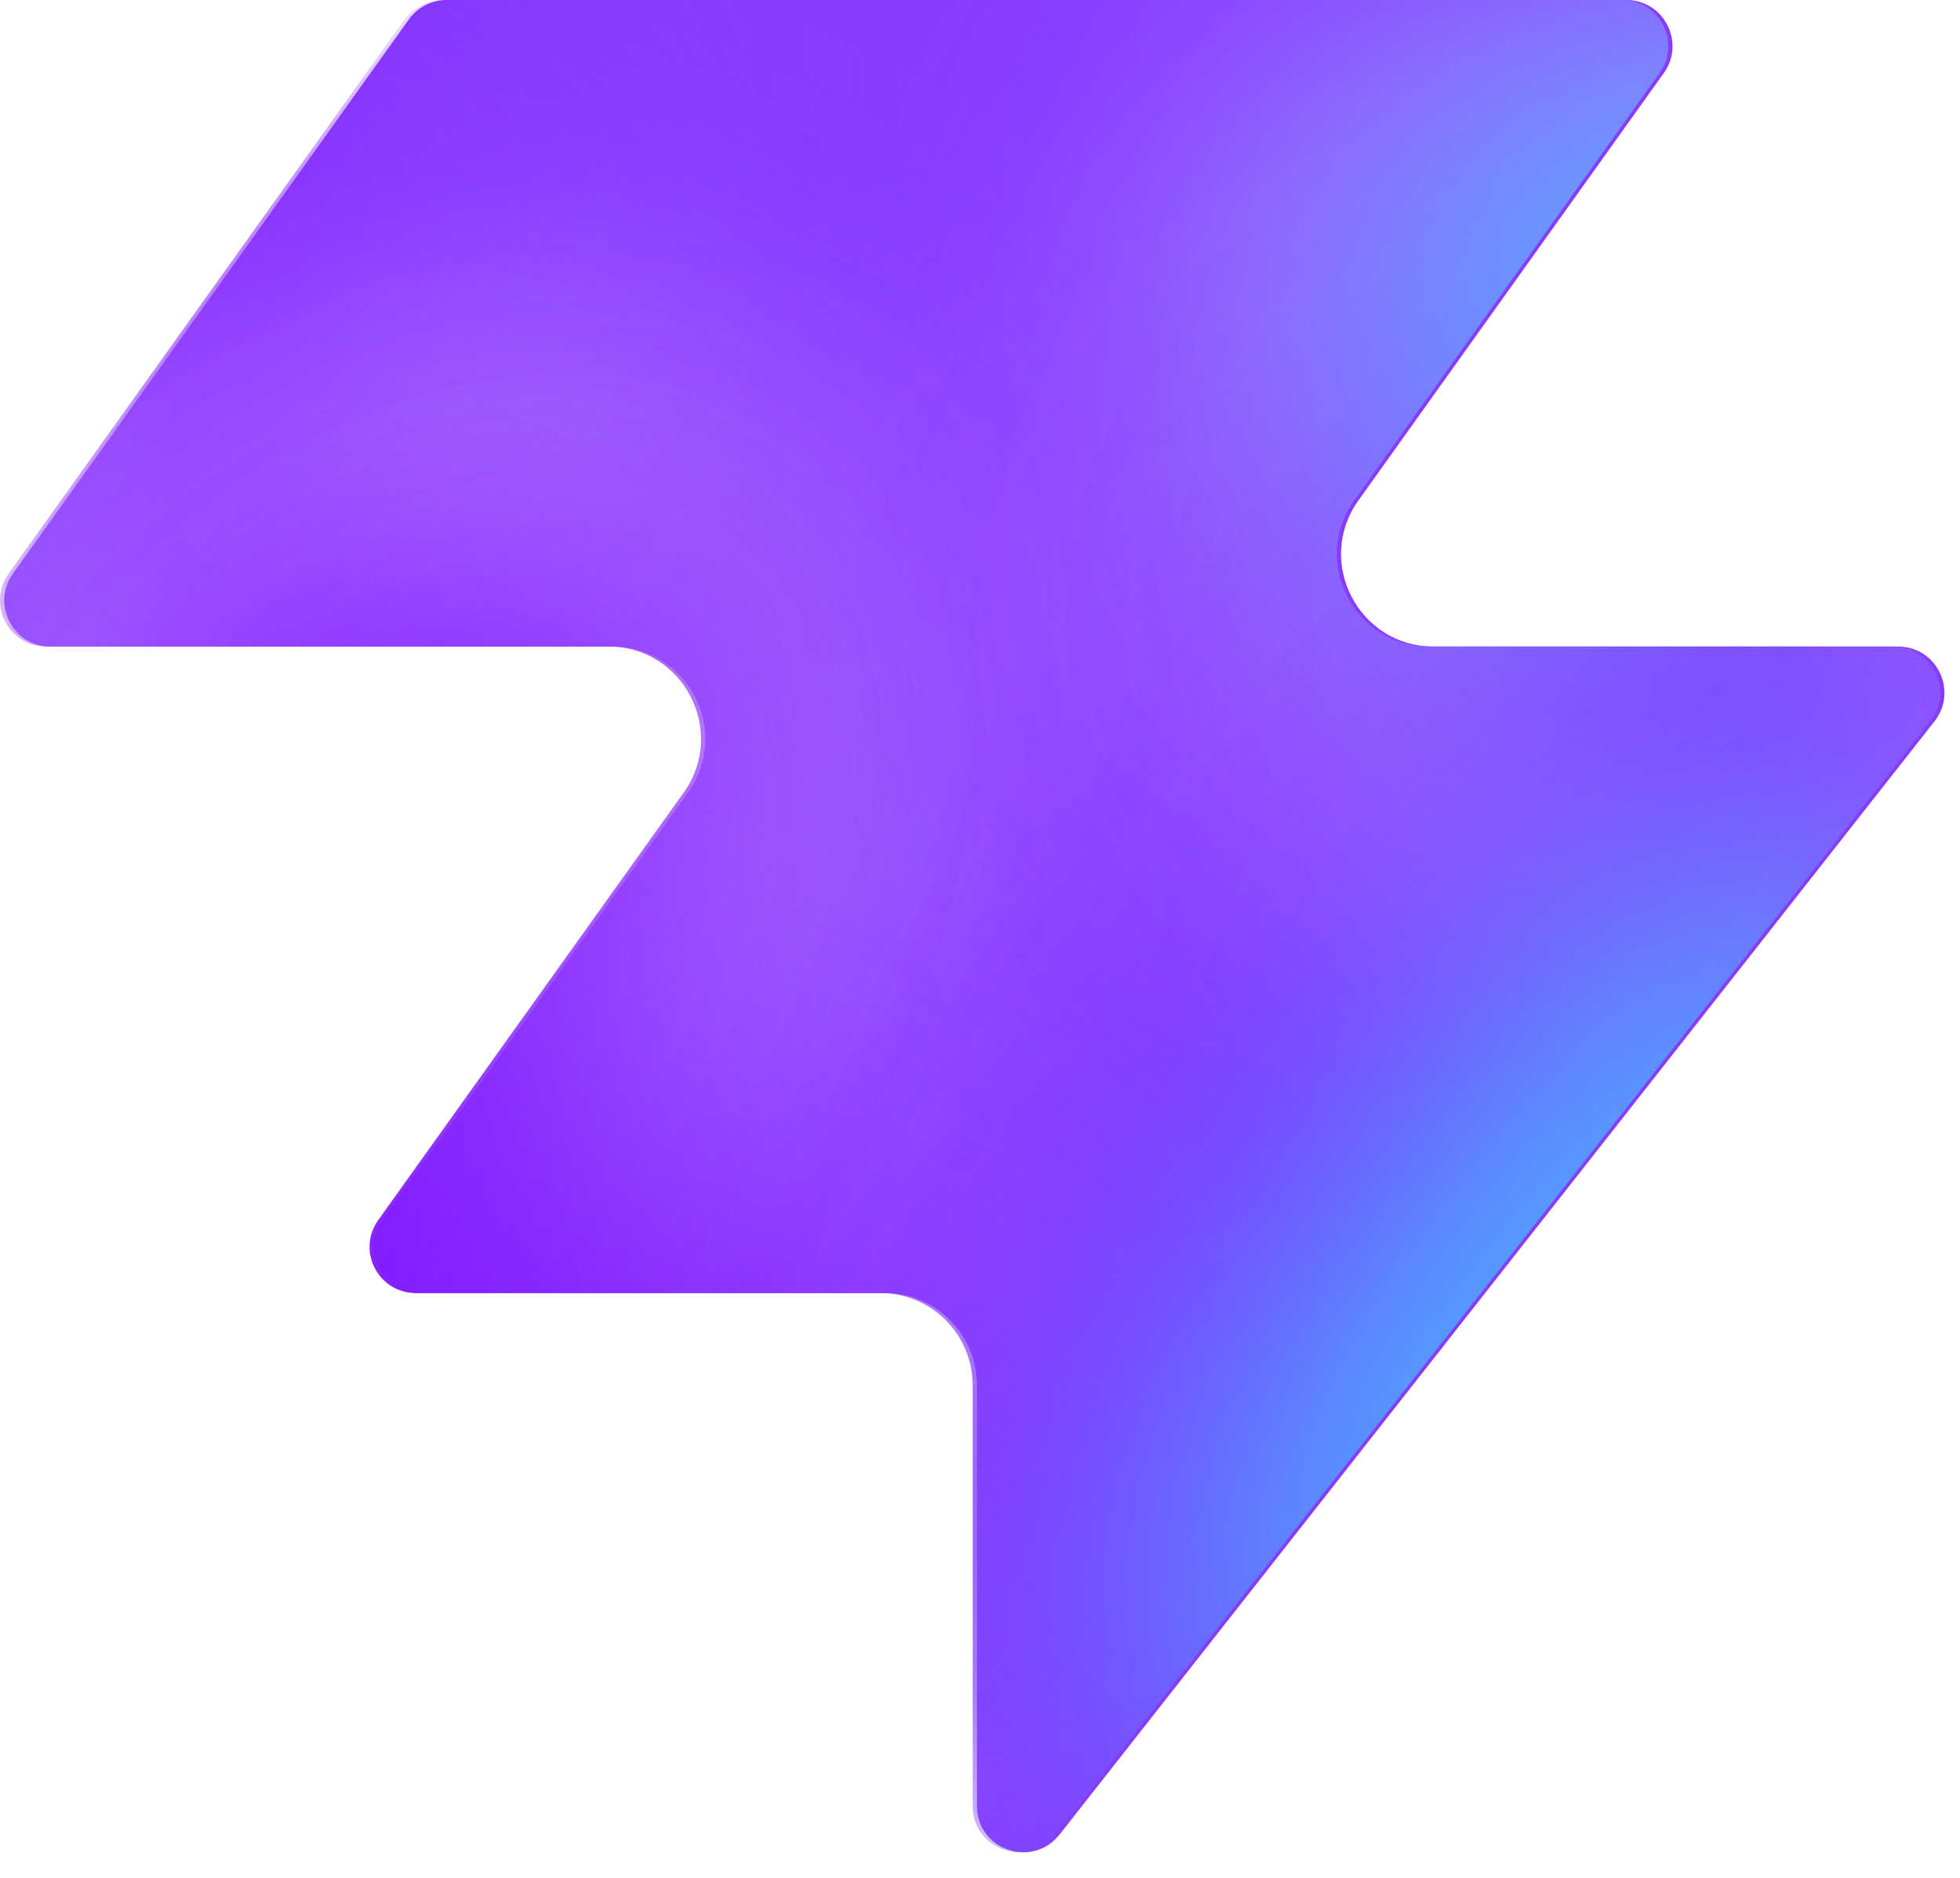
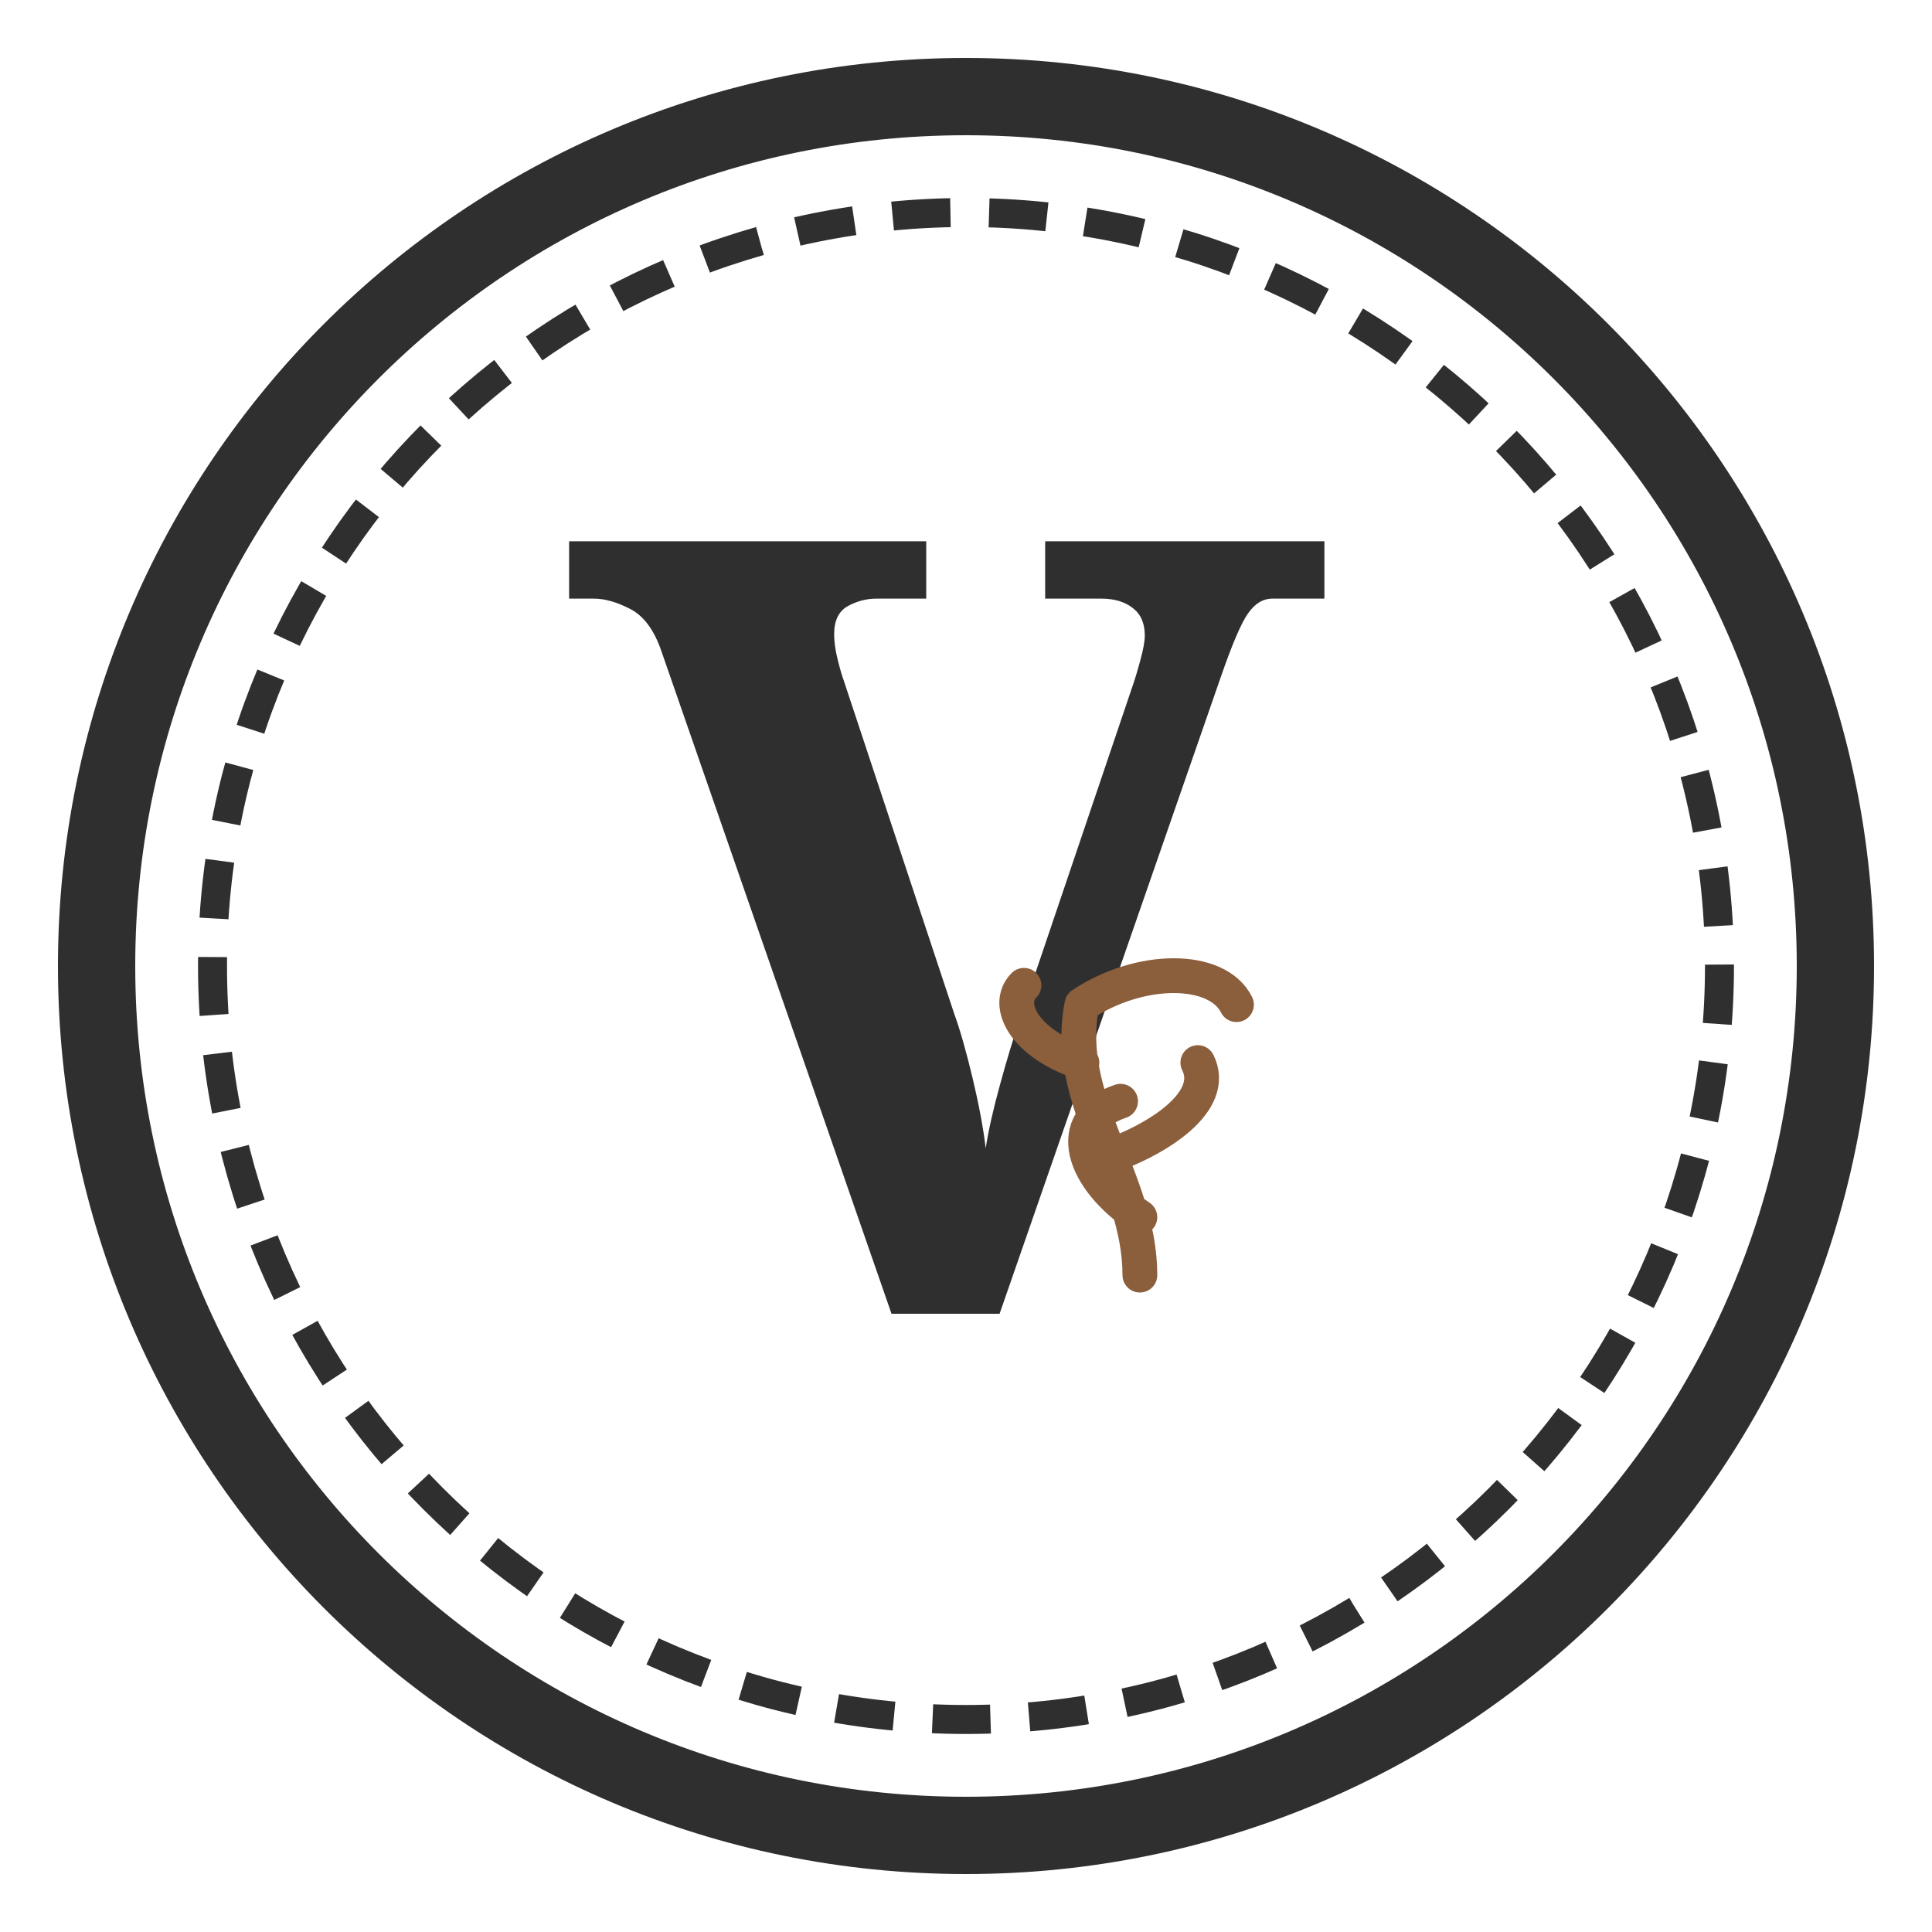
- <svg xmlns="http://www.w3.org/2000/svg" width="48" height="46" fill="none" viewBox="0 0 48 46">
-   <path fill="#863bff" d="M25.946 44.938c-.664.845-2.021.375-2.021-.698V33.937a2.26 2.26 0 0 0-2.262-2.262H10.287c-.92 0-1.456-1.04-.92-1.788l7.48-10.471c1.07-1.497 0-3.578-1.842-3.578H1.237c-.92 0-1.456-1.04-.92-1.788L10.013.474c.214-.297.556-.474.92-.474h28.894c.92 0 1.456 1.04.92 1.788l-7.48 10.471c-1.07 1.498 0 3.579 1.842 3.579h11.377c.943 0 1.473 1.088.89 1.83L25.947 44.94z" style="fill:#863bff;fill:color(display-p3 .525 .23 1);fill-opacity:1" />
-   <mask id="a" width="48" height="46" x="0" y="0" maskUnits="userSpaceOnUse" style="mask-type:alpha">
-     <path fill="#000" d="M25.842 44.938c-.664.844-2.021.375-2.021-.698V33.937a2.26 2.26 0 0 0-2.262-2.262H10.183c-.92 0-1.456-1.04-.92-1.788l7.48-10.471c1.07-1.498 0-3.579-1.842-3.579H1.133c-.92 0-1.456-1.04-.92-1.787L9.91.473c.214-.297.556-.474.92-.474h28.894c.92 0 1.456 1.04.92 1.788l-7.48 10.471c-1.07 1.498 0 3.578 1.842 3.578h11.377c.943 0 1.473 1.088.89 1.832L25.843 44.94z" style="fill:#000;fill-opacity:1" />
-   </mask>
-   <g mask="url(#a)">
-     <g filter="url(#b)">
-       <ellipse cx="5.508" cy="14.704" fill="#ede6ff" rx="5.508" ry="14.704" style="fill:#ede6ff;fill:color(display-p3 .927 .903 1);fill-opacity:1" transform="matrix(.00324 1 1 -.00324 -4.47 31.516)" />
-     </g>
-     <g filter="url(#c)">
-       <ellipse cx="10.399" cy="29.851" fill="#ede6ff" rx="10.399" ry="29.851" style="fill:#ede6ff;fill:color(display-p3 .927 .903 1);fill-opacity:1" transform="matrix(.00324 1 1 -.00324 -39.328 7.883)" />
-     </g>
-     <g filter="url(#d)">
-       <ellipse cx="5.508" cy="30.487" fill="#7e14ff" rx="5.508" ry="30.487" style="fill:#7e14ff;fill:color(display-p3 .492 .077 1);fill-opacity:1" transform="rotate(89.814 -25.913 -14.639)scale(1 -1)" />
-     </g>
-     <g filter="url(#e)">
-       <ellipse cx="5.508" cy="30.599" fill="#7e14ff" rx="5.508" ry="30.599" style="fill:#7e14ff;fill:color(display-p3 .492 .077 1);fill-opacity:1" transform="rotate(89.814 -32.644 -3.334)scale(1 -1)" />
-     </g>
-     <g filter="url(#f)">
-       <ellipse cx="5.508" cy="30.599" fill="#7e14ff" rx="5.508" ry="30.599" style="fill:#7e14ff;fill:color(display-p3 .492 .077 1);fill-opacity:1" transform="matrix(.00324 1 1 -.00324 -34.34 30.47)" />
-     </g>
-     <g filter="url(#g)">
-       <ellipse cx="14.072" cy="22.078" fill="#ede6ff" rx="14.072" ry="22.078" style="fill:#ede6ff;fill:color(display-p3 .927 .903 1);fill-opacity:1" transform="rotate(93.35 24.506 48.493)scale(-1 1)" />
-     </g>
-     <g filter="url(#h)">
-       <ellipse cx="3.47" cy="21.501" fill="#7e14ff" rx="3.47" ry="21.501" style="fill:#7e14ff;fill:color(display-p3 .492 .077 1);fill-opacity:1" transform="rotate(89.009 28.708 47.59)scale(-1 1)" />
-     </g>
-     <g filter="url(#i)">
-       <ellipse cx="3.47" cy="21.501" fill="#7e14ff" rx="3.47" ry="21.501" style="fill:#7e14ff;fill:color(display-p3 .492 .077 1);fill-opacity:1" transform="rotate(89.009 28.708 47.59)scale(-1 1)" />
-     </g>
-     <g filter="url(#j)">
-       <ellipse cx=".387" cy="8.972" fill="#7e14ff" rx="4.407" ry="29.108" style="fill:#7e14ff;fill:color(display-p3 .492 .077 1);fill-opacity:1" transform="rotate(39.51 .387 8.972)" />
-     </g>
-     <g filter="url(#k)">
-       <ellipse cx="47.523" cy="-6.092" fill="#7e14ff" rx="4.407" ry="29.108" style="fill:#7e14ff;fill:color(display-p3 .492 .077 1);fill-opacity:1" transform="rotate(37.892 47.523 -6.092)" />
-     </g>
-     <g filter="url(#l)">
-       <ellipse cx="41.412" cy="6.333" fill="#47bfff" rx="5.971" ry="9.665" style="fill:#47bfff;fill:color(display-p3 .28 .748 1);fill-opacity:1" transform="rotate(37.892 41.412 6.333)" />
-     </g>
-     <g filter="url(#m)">
-       <ellipse cx="-1.879" cy="38.332" fill="#7e14ff" rx="4.407" ry="29.108" style="fill:#7e14ff;fill:color(display-p3 .492 .077 1);fill-opacity:1" transform="rotate(37.892 -1.88 38.332)" />
-     </g>
-     <g filter="url(#n)">
-       <ellipse cx="-1.879" cy="38.332" fill="#7e14ff" rx="4.407" ry="29.108" style="fill:#7e14ff;fill:color(display-p3 .492 .077 1);fill-opacity:1" transform="rotate(37.892 -1.88 38.332)" />
-     </g>
-     <g filter="url(#o)">
-       <ellipse cx="35.651" cy="29.907" fill="#7e14ff" rx="4.407" ry="29.108" style="fill:#7e14ff;fill:color(display-p3 .492 .077 1);fill-opacity:1" transform="rotate(37.892 35.651 29.907)" />
-     </g>
-     <g filter="url(#p)">
-       <ellipse cx="38.418" cy="32.4" fill="#47bfff" rx="5.971" ry="15.297" style="fill:#47bfff;fill:color(display-p3 .28 .748 1);fill-opacity:1" transform="rotate(37.892 38.418 32.4)" />
-     </g>
-   </g>
-   <defs>
-     <filter id="b" width="60.045" height="41.654" x="-19.77" y="16.149" color-interpolation-filters="sRGB" filterUnits="userSpaceOnUse">
-       <feFlood flood-opacity="0" result="BackgroundImageFix" />
-       <feBlend in="SourceGraphic" in2="BackgroundImageFix" result="shape" />
-       <feGaussianBlur result="effect1_foregroundBlur_2002_17158" stdDeviation="7.659" />
-     </filter>
-     <filter id="c" width="90.34" height="51.437" x="-54.613" y="-7.533" color-interpolation-filters="sRGB" filterUnits="userSpaceOnUse">
-       <feFlood flood-opacity="0" result="BackgroundImageFix" />
-       <feBlend in="SourceGraphic" in2="BackgroundImageFix" result="shape" />
-       <feGaussianBlur result="effect1_foregroundBlur_2002_17158" stdDeviation="7.659" />
-     </filter>
-     <filter id="d" width="79.355" height="29.4" x="-49.64" y="2.03" color-interpolation-filters="sRGB" filterUnits="userSpaceOnUse">
-       <feFlood flood-opacity="0" result="BackgroundImageFix" />
-       <feBlend in="SourceGraphic" in2="BackgroundImageFix" result="shape" />
-       <feGaussianBlur result="effect1_foregroundBlur_2002_17158" stdDeviation="4.596" />
-     </filter>
-     <filter id="e" width="79.579" height="29.4" x="-45.045" y="20.029" color-interpolation-filters="sRGB" filterUnits="userSpaceOnUse">
-       <feFlood flood-opacity="0" result="BackgroundImageFix" />
-       <feBlend in="SourceGraphic" in2="BackgroundImageFix" result="shape" />
-       <feGaussianBlur result="effect1_foregroundBlur_2002_17158" stdDeviation="4.596" />
-     </filter>
-     <filter id="f" width="79.579" height="29.4" x="-43.513" y="21.178" color-interpolation-filters="sRGB" filterUnits="userSpaceOnUse">
-       <feFlood flood-opacity="0" result="BackgroundImageFix" />
-       <feBlend in="SourceGraphic" in2="BackgroundImageFix" result="shape" />
-       <feGaussianBlur result="effect1_foregroundBlur_2002_17158" stdDeviation="4.596" />
-     </filter>
-     <filter id="g" width="74.749" height="58.852" x="15.756" y="-17.901" color-interpolation-filters="sRGB" filterUnits="userSpaceOnUse">
-       <feFlood flood-opacity="0" result="BackgroundImageFix" />
-       <feBlend in="SourceGraphic" in2="BackgroundImageFix" result="shape" />
-       <feGaussianBlur result="effect1_foregroundBlur_2002_17158" stdDeviation="7.659" />
-     </filter>
-     <filter id="h" width="61.377" height="25.362" x="23.548" y="2.284" color-interpolation-filters="sRGB" filterUnits="userSpaceOnUse">
-       <feFlood flood-opacity="0" result="BackgroundImageFix" />
-       <feBlend in="SourceGraphic" in2="BackgroundImageFix" result="shape" />
-       <feGaussianBlur result="effect1_foregroundBlur_2002_17158" stdDeviation="4.596" />
-     </filter>
-     <filter id="i" width="61.377" height="25.362" x="23.548" y="2.284" color-interpolation-filters="sRGB" filterUnits="userSpaceOnUse">
-       <feFlood flood-opacity="0" result="BackgroundImageFix" />
-       <feBlend in="SourceGraphic" in2="BackgroundImageFix" result="shape" />
-       <feGaussianBlur result="effect1_foregroundBlur_2002_17158" stdDeviation="4.596" />
-     </filter>
-     <filter id="j" width="56.045" height="63.649" x="-27.636" y="-22.853" color-interpolation-filters="sRGB" filterUnits="userSpaceOnUse">
-       <feFlood flood-opacity="0" result="BackgroundImageFix" />
-       <feBlend in="SourceGraphic" in2="BackgroundImageFix" result="shape" />
-       <feGaussianBlur result="effect1_foregroundBlur_2002_17158" stdDeviation="4.596" />
-     </filter>
-     <filter id="k" width="54.814" height="64.646" x="20.116" y="-38.415" color-interpolation-filters="sRGB" filterUnits="userSpaceOnUse">
-       <feFlood flood-opacity="0" result="BackgroundImageFix" />
-       <feBlend in="SourceGraphic" in2="BackgroundImageFix" result="shape" />
-       <feGaussianBlur result="effect1_foregroundBlur_2002_17158" stdDeviation="4.596" />
-     </filter>
-     <filter id="l" width="33.541" height="35.313" x="24.641" y="-11.323" color-interpolation-filters="sRGB" filterUnits="userSpaceOnUse">
-       <feFlood flood-opacity="0" result="BackgroundImageFix" />
-       <feBlend in="SourceGraphic" in2="BackgroundImageFix" result="shape" />
-       <feGaussianBlur result="effect1_foregroundBlur_2002_17158" stdDeviation="4.596" />
-     </filter>
-     <filter id="m" width="54.814" height="64.646" x="-29.286" y="6.009" color-interpolation-filters="sRGB" filterUnits="userSpaceOnUse">
-       <feFlood flood-opacity="0" result="BackgroundImageFix" />
-       <feBlend in="SourceGraphic" in2="BackgroundImageFix" result="shape" />
-       <feGaussianBlur result="effect1_foregroundBlur_2002_17158" stdDeviation="4.596" />
-     </filter>
-     <filter id="n" width="54.814" height="64.646" x="-29.286" y="6.009" color-interpolation-filters="sRGB" filterUnits="userSpaceOnUse">
-       <feFlood flood-opacity="0" result="BackgroundImageFix" />
-       <feBlend in="SourceGraphic" in2="BackgroundImageFix" result="shape" />
-       <feGaussianBlur result="effect1_foregroundBlur_2002_17158" stdDeviation="4.596" />
-     </filter>
-     <filter id="o" width="54.814" height="64.646" x="8.244" y="-2.416" color-interpolation-filters="sRGB" filterUnits="userSpaceOnUse">
-       <feFlood flood-opacity="0" result="BackgroundImageFix" />
-       <feBlend in="SourceGraphic" in2="BackgroundImageFix" result="shape" />
-       <feGaussianBlur result="effect1_foregroundBlur_2002_17158" stdDeviation="4.596" />
-     </filter>
-     <filter id="p" width="39.409" height="43.623" x="18.713" y="10.588" color-interpolation-filters="sRGB" filterUnits="userSpaceOnUse">
-       <feFlood flood-opacity="0" result="BackgroundImageFix" />
-       <feBlend in="SourceGraphic" in2="BackgroundImageFix" result="shape" />
-       <feGaussianBlur result="effect1_foregroundBlur_2002_17158" stdDeviation="4.596" />
-     </filter>
-   </defs>
+ <svg xmlns="http://www.w3.org/2000/svg" viewBox="0 0 100 100">
+   <circle cx="50" cy="50" r="45" fill="none" stroke="#2F2F2F" stroke-width="4" />
+   <circle cx="50" cy="50" r="39" fill="none" stroke="#2F2F2F" stroke-width="1.5" stroke-dasharray="3 2" />
+   <text x="49" y="68" font-family="'Cormorant Garamond', 'Didot', 'Playfair Display', 'Georgia', serif" font-size="56" font-weight="900" fill="#2F2F2F" text-anchor="middle">V</text>
+   <path d="M 59 66 C 59 61 55 57 56 52 M 56 52 C 59 50 63 50 64 52 M 56 55 C 53 54 52 52 53 51 M 57 60 C 60 59 63 57 62 55 M 59 63 C 56 61 55 58 58 57" fill="none" stroke="#8B5E3C" stroke-width="1.8" stroke-linecap="round" />
</svg>
